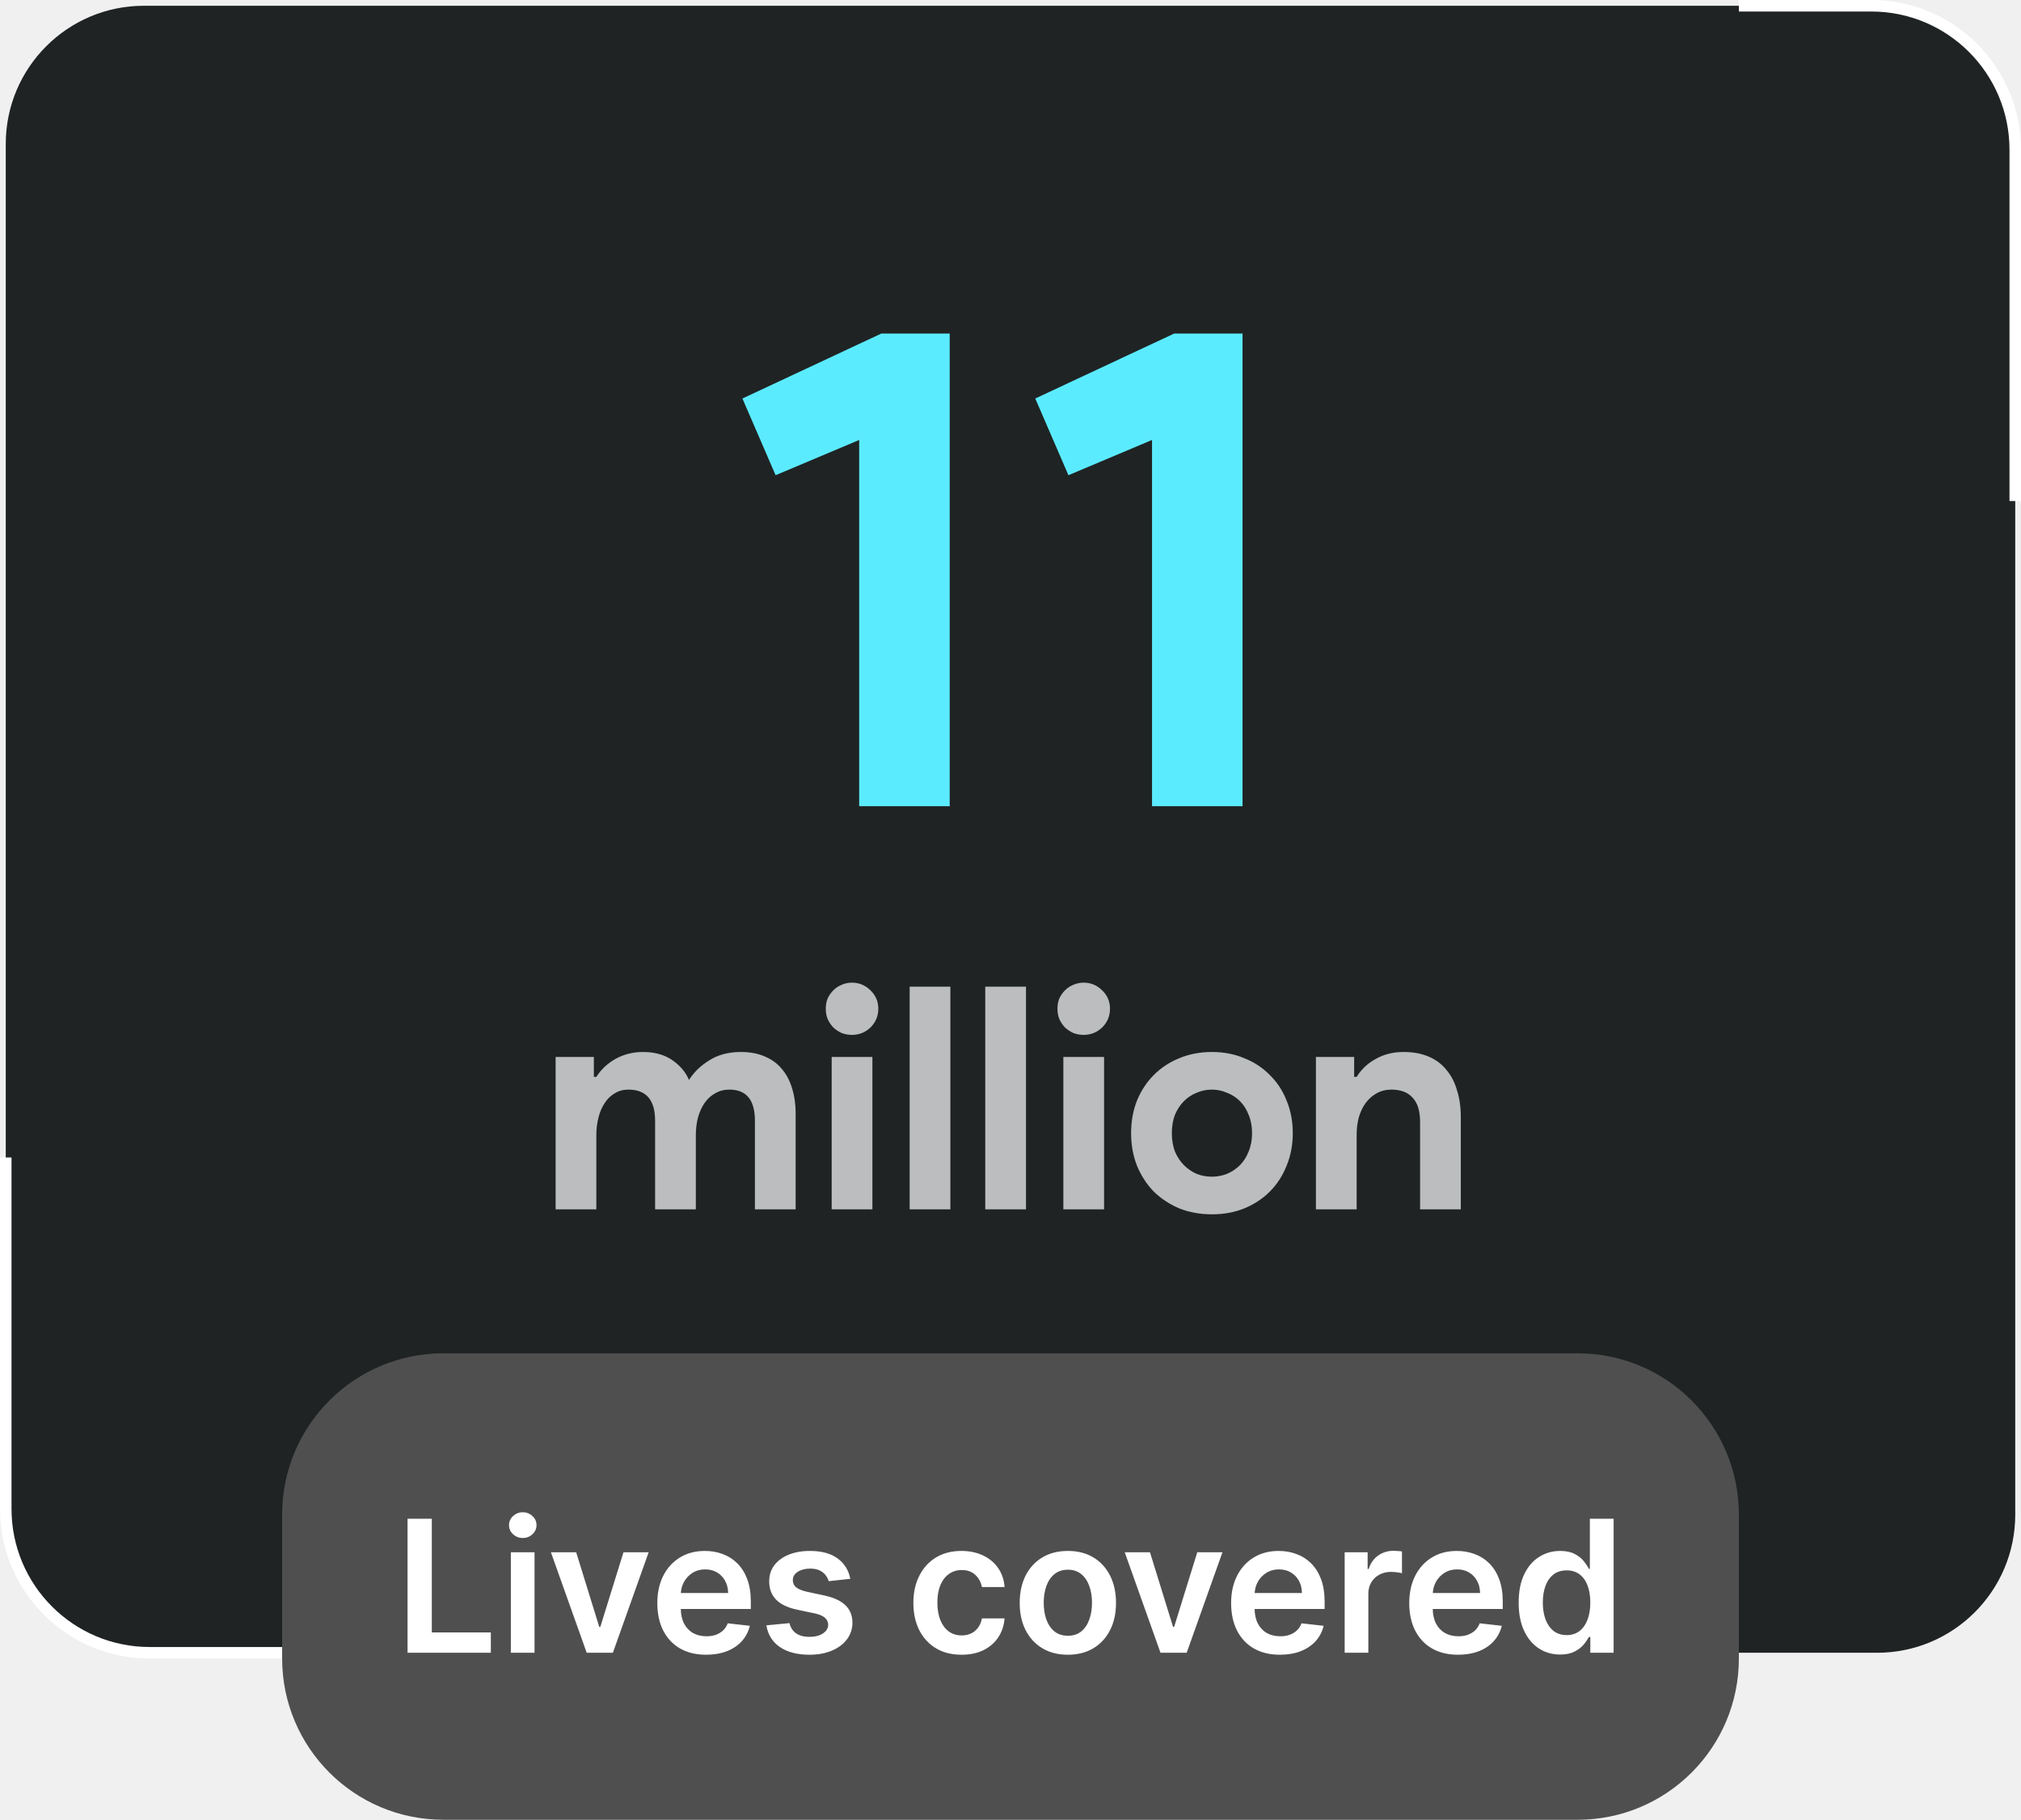
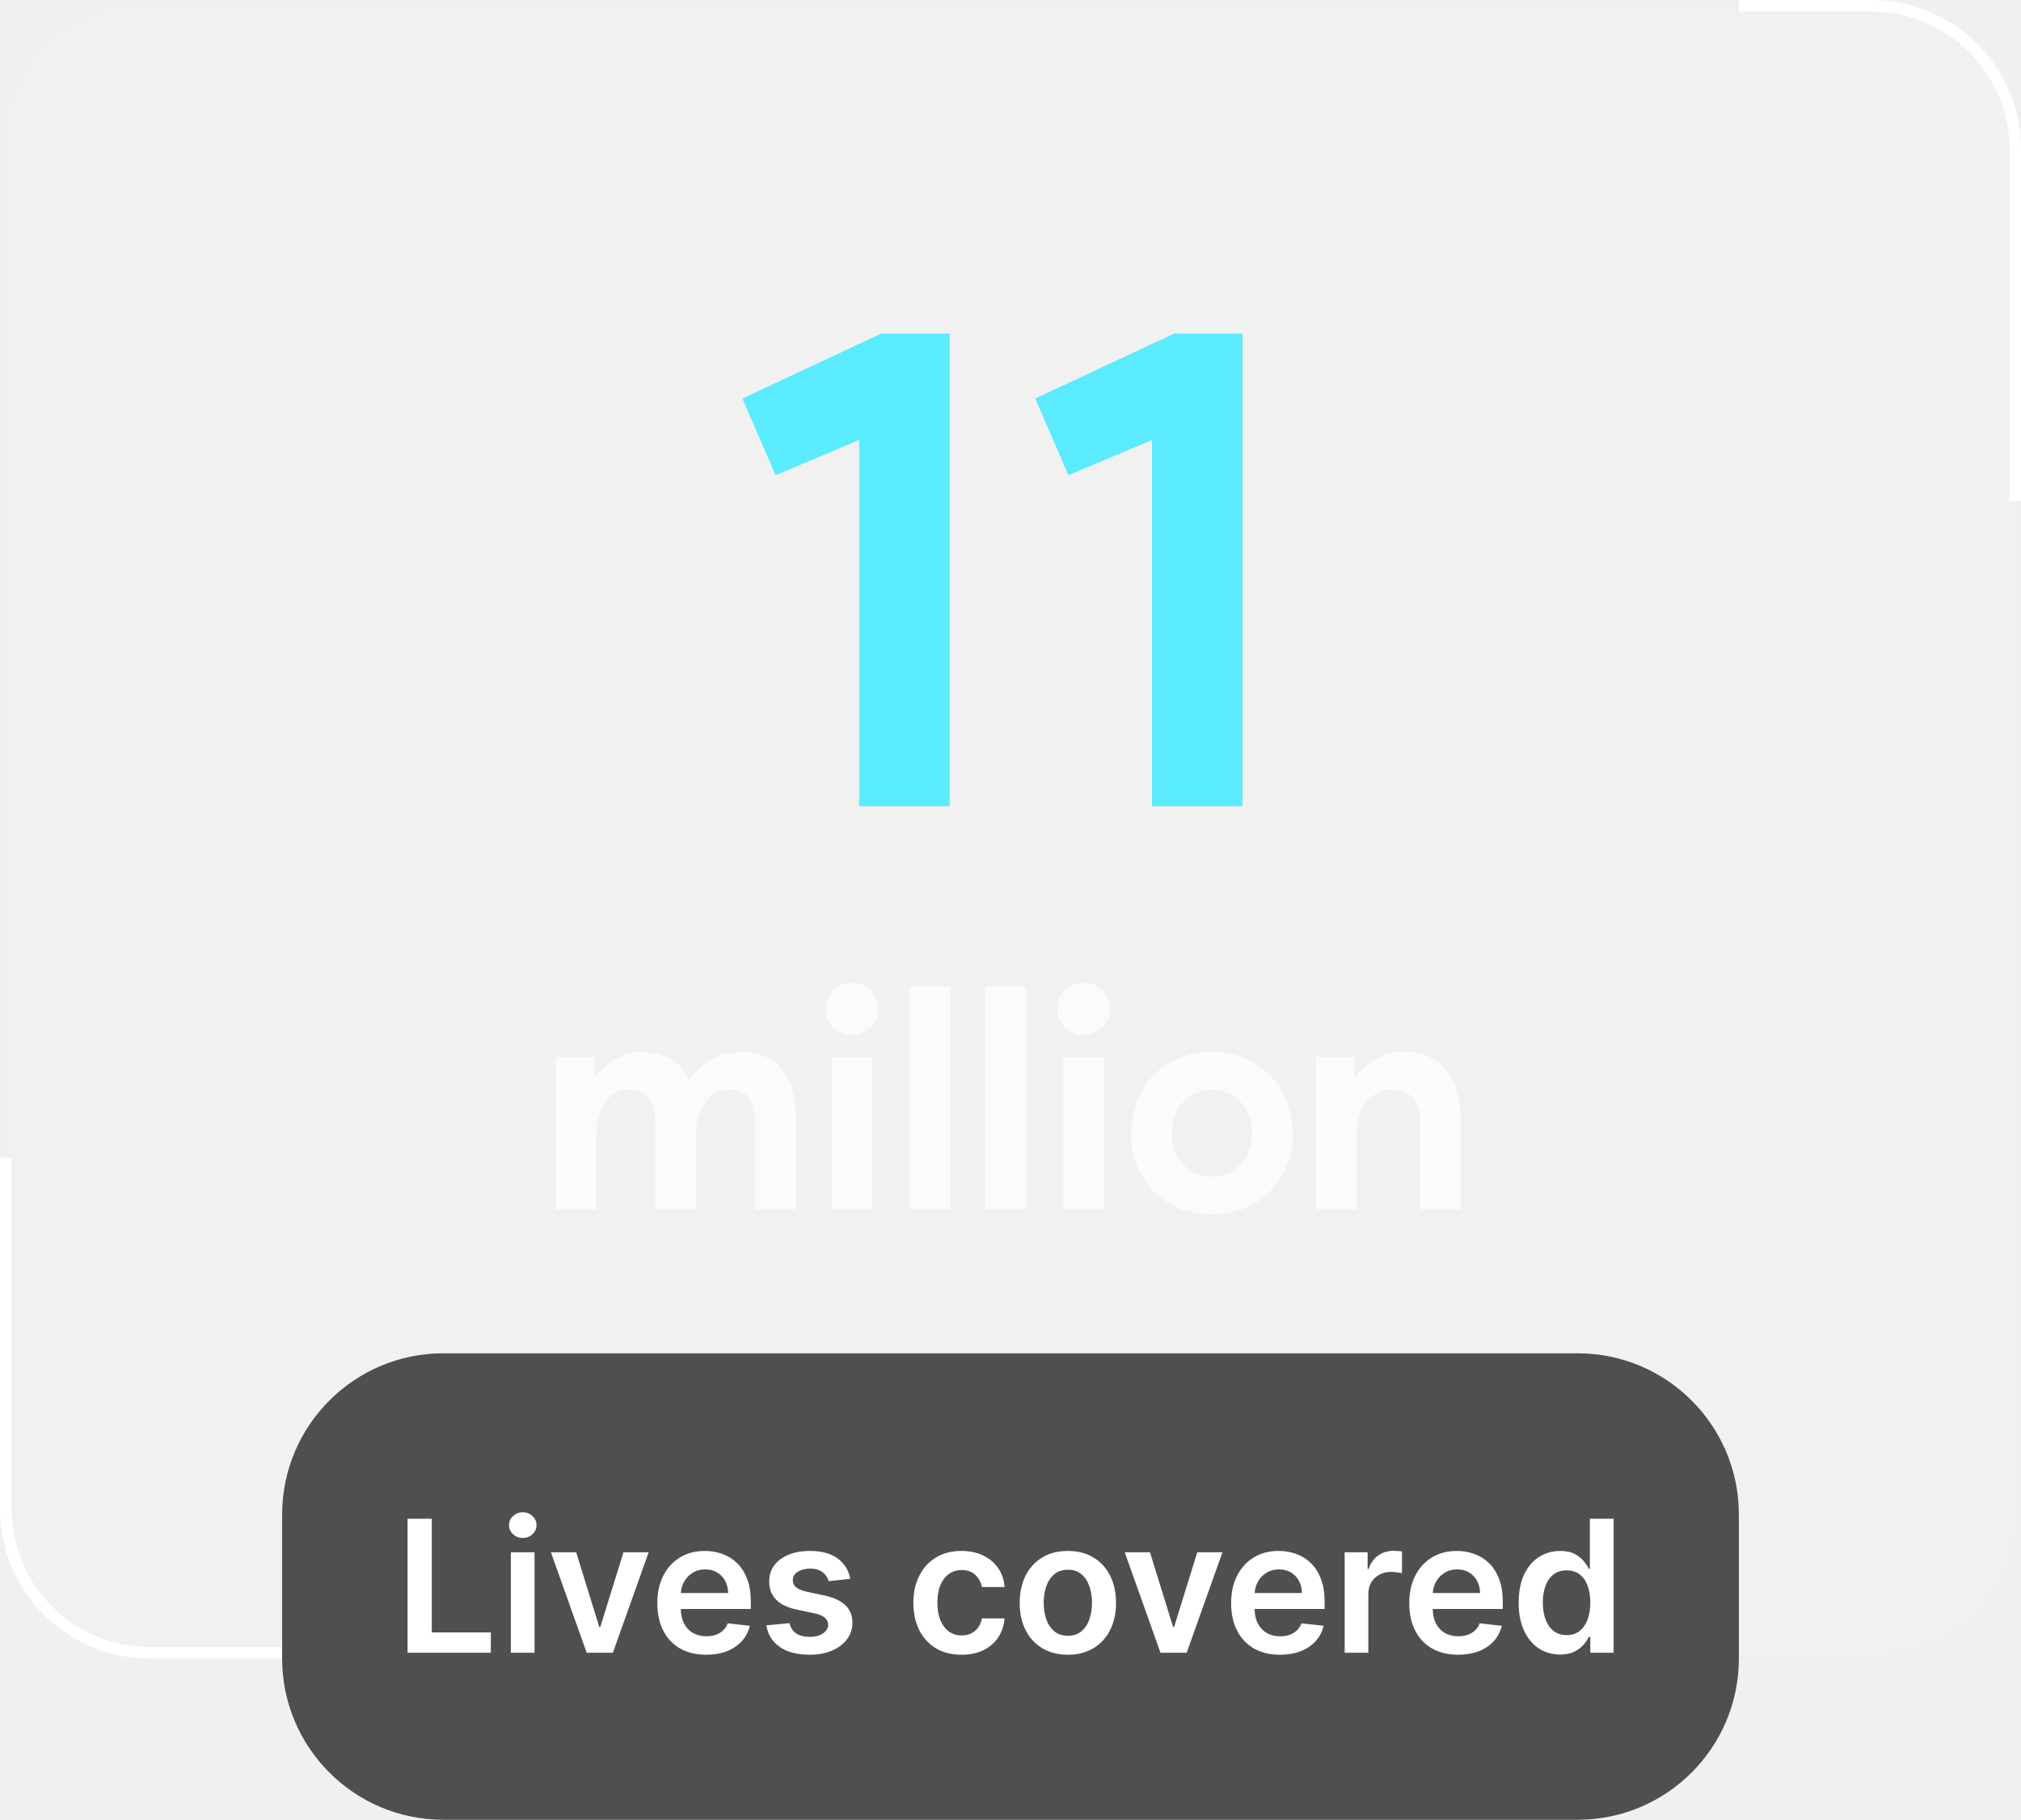
<svg xmlns="http://www.w3.org/2000/svg" width="351" height="316" viewBox="0 0 351 316" fill="none">
-   <rect x="1" y="1" width="349" height="286" rx="24" fill="#1F2324" />
+   <rect x="1" y="1" width="349" height="286" rx="24" fill="white" fill-opacity="0.05" />
  <rect x="49" y="235" width="253" height="81" rx="28" fill="#4F4F4F" />
  <path d="M70.78 287V263.727H74.996V283.466H85.246V287H70.78ZM88.723 287V269.545H92.837V287H88.723ZM90.791 267.068C90.14 267.068 89.579 266.852 89.109 266.42C88.64 265.981 88.405 265.455 88.405 264.841C88.405 264.22 88.64 263.693 89.109 263.261C89.579 262.822 90.14 262.602 90.791 262.602C91.45 262.602 92.011 262.822 92.473 263.261C92.943 263.693 93.178 264.22 93.178 264.841C93.178 265.455 92.943 265.981 92.473 266.42C92.011 266.852 91.45 267.068 90.791 267.068ZM112.658 269.545L106.442 287H101.896L95.68 269.545H100.067L104.078 282.511H104.26L108.283 269.545H112.658ZM122.638 287.341C120.888 287.341 119.376 286.977 118.104 286.25C116.839 285.515 115.865 284.477 115.183 283.136C114.501 281.788 114.161 280.201 114.161 278.375C114.161 276.58 114.501 275.004 115.183 273.648C115.873 272.284 116.835 271.223 118.07 270.466C119.304 269.701 120.755 269.318 122.422 269.318C123.498 269.318 124.513 269.492 125.467 269.841C126.429 270.182 127.278 270.712 128.013 271.432C128.755 272.152 129.339 273.068 129.763 274.182C130.187 275.288 130.399 276.606 130.399 278.136V279.398H116.092V276.625H126.456C126.448 275.837 126.278 275.136 125.945 274.523C125.611 273.902 125.145 273.413 124.547 273.057C123.956 272.701 123.267 272.523 122.479 272.523C121.638 272.523 120.899 272.727 120.263 273.136C119.626 273.538 119.13 274.068 118.774 274.727C118.426 275.379 118.248 276.095 118.24 276.875V279.295C118.24 280.311 118.426 281.182 118.797 281.909C119.168 282.629 119.687 283.182 120.354 283.568C121.02 283.947 121.801 284.136 122.695 284.136C123.293 284.136 123.835 284.053 124.32 283.886C124.804 283.712 125.225 283.458 125.581 283.125C125.937 282.792 126.206 282.379 126.388 281.886L130.229 282.318C129.986 283.333 129.524 284.22 128.842 284.977C128.168 285.727 127.304 286.311 126.251 286.727C125.198 287.136 123.994 287.341 122.638 287.341ZM147.675 274.159L143.925 274.568C143.819 274.189 143.633 273.833 143.368 273.5C143.11 273.167 142.762 272.898 142.322 272.693C141.883 272.489 141.345 272.386 140.709 272.386C139.853 272.386 139.133 272.572 138.55 272.943C137.974 273.314 137.69 273.795 137.697 274.386C137.69 274.894 137.875 275.307 138.254 275.625C138.641 275.943 139.277 276.205 140.163 276.409L143.141 277.045C144.792 277.402 146.019 277.966 146.822 278.739C147.633 279.511 148.042 280.523 148.05 281.773C148.042 282.871 147.72 283.841 147.084 284.682C146.455 285.515 145.58 286.167 144.459 286.636C143.338 287.106 142.05 287.341 140.595 287.341C138.459 287.341 136.739 286.894 135.436 286C134.133 285.098 133.357 283.845 133.107 282.239L137.118 281.852C137.3 282.64 137.686 283.235 138.277 283.636C138.868 284.038 139.637 284.239 140.584 284.239C141.561 284.239 142.345 284.038 142.936 283.636C143.535 283.235 143.834 282.739 143.834 282.148C143.834 281.648 143.641 281.235 143.254 280.909C142.875 280.583 142.285 280.333 141.482 280.159L138.504 279.534C136.83 279.186 135.591 278.598 134.788 277.773C133.985 276.939 133.588 275.886 133.595 274.614C133.588 273.538 133.879 272.606 134.47 271.818C135.069 271.023 135.898 270.409 136.959 269.977C138.027 269.538 139.258 269.318 140.652 269.318C142.697 269.318 144.307 269.754 145.482 270.625C146.663 271.496 147.394 272.674 147.675 274.159ZM166.993 287.341C165.25 287.341 163.754 286.958 162.504 286.193C161.262 285.428 160.304 284.371 159.629 283.023C158.963 281.667 158.629 280.106 158.629 278.341C158.629 276.568 158.97 275.004 159.652 273.648C160.334 272.284 161.296 271.223 162.538 270.466C163.788 269.701 165.266 269.318 166.97 269.318C168.387 269.318 169.641 269.58 170.732 270.102C171.83 270.617 172.705 271.348 173.357 272.295C174.008 273.235 174.379 274.333 174.47 275.591H170.538C170.379 274.75 170 274.049 169.402 273.489C168.811 272.92 168.019 272.636 167.027 272.636C166.186 272.636 165.447 272.864 164.811 273.318C164.175 273.765 163.679 274.409 163.322 275.25C162.974 276.091 162.8 277.098 162.8 278.273C162.8 279.462 162.974 280.485 163.322 281.341C163.671 282.189 164.16 282.845 164.788 283.307C165.425 283.761 166.171 283.989 167.027 283.989C167.633 283.989 168.175 283.875 168.652 283.648C169.137 283.413 169.542 283.076 169.868 282.636C170.194 282.197 170.417 281.663 170.538 281.034H174.47C174.372 282.269 174.008 283.364 173.379 284.318C172.75 285.265 171.894 286.008 170.811 286.545C169.728 287.076 168.455 287.341 166.993 287.341ZM185.462 287.341C183.757 287.341 182.28 286.966 181.03 286.216C179.78 285.466 178.81 284.417 178.121 283.068C177.439 281.72 177.098 280.144 177.098 278.341C177.098 276.538 177.439 274.958 178.121 273.602C178.81 272.246 179.78 271.193 181.03 270.443C182.28 269.693 183.757 269.318 185.462 269.318C187.166 269.318 188.643 269.693 189.893 270.443C191.143 271.193 192.109 272.246 192.791 273.602C193.481 274.958 193.825 276.538 193.825 278.341C193.825 280.144 193.481 281.72 192.791 283.068C192.109 284.417 191.143 285.466 189.893 286.216C188.643 286.966 187.166 287.341 185.462 287.341ZM185.484 284.045C186.409 284.045 187.181 283.792 187.803 283.284C188.424 282.769 188.886 282.08 189.189 281.216C189.5 280.352 189.655 279.39 189.655 278.33C189.655 277.261 189.5 276.295 189.189 275.432C188.886 274.561 188.424 273.867 187.803 273.352C187.181 272.837 186.409 272.58 185.484 272.58C184.537 272.58 183.75 272.837 183.121 273.352C182.5 273.867 182.034 274.561 181.723 275.432C181.42 276.295 181.268 277.261 181.268 278.33C181.268 279.39 181.42 280.352 181.723 281.216C182.034 282.08 182.5 282.769 183.121 283.284C183.75 283.792 184.537 284.045 185.484 284.045ZM212.314 269.545L206.098 287H201.553L195.337 269.545H199.723L203.734 282.511H203.916L207.939 269.545H212.314ZM222.294 287.341C220.544 287.341 219.033 286.977 217.76 286.25C216.495 285.515 215.521 284.477 214.839 283.136C214.158 281.788 213.817 280.201 213.817 278.375C213.817 276.58 214.158 275.004 214.839 273.648C215.529 272.284 216.491 271.223 217.726 270.466C218.961 269.701 220.411 269.318 222.078 269.318C223.154 269.318 224.169 269.492 225.124 269.841C226.086 270.182 226.934 270.712 227.669 271.432C228.411 272.152 228.995 273.068 229.419 274.182C229.843 275.288 230.055 276.606 230.055 278.136V279.398H215.749V276.625H226.112C226.105 275.837 225.934 275.136 225.601 274.523C225.268 273.902 224.802 273.413 224.203 273.057C223.612 272.701 222.923 272.523 222.135 272.523C221.294 272.523 220.555 272.727 219.919 273.136C219.283 273.538 218.786 274.068 218.43 274.727C218.082 275.379 217.904 276.095 217.896 276.875V279.295C217.896 280.311 218.082 281.182 218.453 281.909C218.824 282.629 219.343 283.182 220.01 283.568C220.677 283.947 221.457 284.136 222.351 284.136C222.949 284.136 223.491 284.053 223.976 283.886C224.461 283.712 224.881 283.458 225.237 283.125C225.593 282.792 225.862 282.379 226.044 281.886L229.885 282.318C229.643 283.333 229.18 284.22 228.499 284.977C227.824 285.727 226.961 286.311 225.908 286.727C224.855 287.136 223.65 287.341 222.294 287.341ZM233.536 287V269.545H237.524V272.455H237.706C238.024 271.447 238.57 270.67 239.342 270.125C240.123 269.572 241.013 269.295 242.013 269.295C242.24 269.295 242.494 269.307 242.774 269.33C243.062 269.345 243.301 269.371 243.49 269.409V273.193C243.316 273.133 243.039 273.08 242.661 273.034C242.289 272.981 241.929 272.955 241.581 272.955C240.831 272.955 240.157 273.117 239.558 273.443C238.967 273.761 238.501 274.205 238.161 274.773C237.82 275.341 237.649 275.996 237.649 276.739V287H233.536ZM253.232 287.341C251.482 287.341 249.97 286.977 248.697 286.25C247.432 285.515 246.459 284.477 245.777 283.136C245.095 281.788 244.754 280.201 244.754 278.375C244.754 276.58 245.095 275.004 245.777 273.648C246.466 272.284 247.429 271.223 248.663 270.466C249.898 269.701 251.349 269.318 253.016 269.318C254.091 269.318 255.107 269.492 256.061 269.841C257.023 270.182 257.872 270.712 258.607 271.432C259.349 272.152 259.932 273.068 260.357 274.182C260.781 275.288 260.993 276.606 260.993 278.136V279.398H246.686V276.625H257.05C257.042 275.837 256.872 275.136 256.538 274.523C256.205 273.902 255.739 273.413 255.141 273.057C254.55 272.701 253.86 272.523 253.072 272.523C252.232 272.523 251.493 272.727 250.857 273.136C250.22 273.538 249.724 274.068 249.368 274.727C249.019 275.379 248.841 276.095 248.834 276.875V279.295C248.834 280.311 249.019 281.182 249.391 281.909C249.762 282.629 250.281 283.182 250.947 283.568C251.614 283.947 252.394 284.136 253.288 284.136C253.887 284.136 254.429 284.053 254.913 283.886C255.398 283.712 255.819 283.458 256.175 283.125C256.531 282.792 256.8 282.379 256.982 281.886L260.822 282.318C260.58 283.333 260.118 284.22 259.436 284.977C258.762 285.727 257.898 286.311 256.845 286.727C255.792 287.136 254.588 287.341 253.232 287.341ZM270.95 287.307C269.579 287.307 268.352 286.955 267.268 286.25C266.185 285.545 265.329 284.523 264.7 283.182C264.071 281.841 263.757 280.212 263.757 278.295C263.757 276.356 264.075 274.72 264.712 273.386C265.356 272.045 266.223 271.034 267.314 270.352C268.405 269.663 269.621 269.318 270.962 269.318C271.984 269.318 272.825 269.492 273.484 269.841C274.143 270.182 274.666 270.595 275.053 271.08C275.439 271.557 275.738 272.008 275.95 272.432H276.121V263.727H280.246V287H276.2V284.25H275.95C275.738 284.674 275.431 285.125 275.03 285.602C274.628 286.072 274.098 286.473 273.439 286.807C272.78 287.14 271.95 287.307 270.95 287.307ZM272.098 283.932C272.969 283.932 273.712 283.697 274.325 283.227C274.939 282.75 275.405 282.087 275.723 281.239C276.041 280.39 276.2 279.402 276.2 278.273C276.2 277.144 276.041 276.163 275.723 275.33C275.412 274.496 274.95 273.848 274.337 273.386C273.731 272.924 272.984 272.693 272.098 272.693C271.181 272.693 270.416 272.932 269.803 273.409C269.189 273.886 268.727 274.545 268.416 275.386C268.106 276.227 267.95 277.189 267.95 278.273C267.95 279.364 268.106 280.337 268.416 281.193C268.734 282.042 269.2 282.712 269.814 283.205C270.435 283.689 271.196 283.932 272.098 283.932Z" fill="white" />
  <path d="M149.221 140V76.4L134.701 82.52L128.941 69.2L153.061 57.92H164.941V140H149.221ZM200.08 140V76.4L185.56 82.52L179.8 69.2L203.92 57.92H215.8V140H200.08Z" fill="#5BEBFF" />
  <path d="M96.497 183.54H103.139V186.996H103.571C104.399 185.7 105.515 184.656 106.919 183.864C108.359 183.072 109.943 182.676 111.671 182.676C113.687 182.676 115.379 183.144 116.747 184.08C118.115 185.016 119.087 186.168 119.663 187.536C120.491 186.204 121.661 185.07 123.173 184.134C124.685 183.162 126.521 182.676 128.681 182.676C130.301 182.676 131.705 182.946 132.893 183.486C134.081 183.99 135.053 184.71 135.809 185.646C136.601 186.582 137.195 187.716 137.591 189.048C137.987 190.344 138.185 191.766 138.185 193.314V210H131.111V194.61C131.111 191.01 129.635 189.21 126.683 189.21C125.747 189.21 124.919 189.426 124.199 189.858C123.479 190.254 122.867 190.812 122.363 191.532C121.895 192.216 121.517 193.044 121.229 194.016C120.977 194.988 120.851 196.032 120.851 197.148V210H113.777V194.61C113.777 191.01 112.229 189.21 109.133 189.21C108.233 189.21 107.441 189.426 106.757 189.858C106.073 190.254 105.497 190.812 105.029 191.532C104.561 192.216 104.201 193.044 103.949 194.016C103.697 194.988 103.571 196.032 103.571 197.148V210H96.497V183.54ZM147.952 179.706C147.34 179.706 146.746 179.598 146.17 179.382C145.63 179.13 145.144 178.806 144.712 178.41C144.316 177.978 143.992 177.492 143.74 176.952C143.524 176.412 143.416 175.818 143.416 175.17C143.416 174.522 143.524 173.928 143.74 173.388C143.992 172.848 144.316 172.38 144.712 171.984C145.144 171.552 145.63 171.228 146.17 171.012C146.746 170.76 147.34 170.634 147.952 170.634C149.212 170.634 150.292 171.084 151.192 171.984C152.092 172.848 152.542 173.91 152.542 175.17C152.542 176.43 152.092 177.51 151.192 178.41C150.292 179.274 149.212 179.706 147.952 179.706ZM144.442 210V183.54H151.516V210H144.442ZM157.985 210V171.336H165.059V210H157.985ZM171.116 210V171.336H178.19V210H171.116ZM188.189 179.706C187.577 179.706 186.983 179.598 186.407 179.382C185.867 179.13 185.381 178.806 184.949 178.41C184.553 177.978 184.229 177.492 183.977 176.952C183.761 176.412 183.653 175.818 183.653 175.17C183.653 174.522 183.761 173.928 183.977 173.388C184.229 172.848 184.553 172.38 184.949 171.984C185.381 171.552 185.867 171.228 186.407 171.012C186.983 170.76 187.577 170.634 188.189 170.634C189.449 170.634 190.529 171.084 191.429 171.984C192.329 172.848 192.779 173.91 192.779 175.17C192.779 176.43 192.329 177.51 191.429 178.41C190.529 179.274 189.449 179.706 188.189 179.706ZM184.679 210V183.54H191.753V210H184.679ZM210.486 182.676C212.538 182.676 214.41 183.036 216.102 183.756C217.83 184.44 219.306 185.412 220.53 186.672C221.79 187.896 222.762 189.372 223.446 191.1C224.166 192.828 224.526 194.718 224.526 196.77C224.526 198.822 224.166 200.712 223.446 202.44C222.762 204.168 221.79 205.662 220.53 206.922C219.306 208.146 217.83 209.118 216.102 209.838C214.41 210.522 212.538 210.864 210.486 210.864C208.434 210.864 206.544 210.522 204.816 209.838C203.124 209.118 201.648 208.146 200.388 206.922C199.164 205.662 198.192 204.168 197.472 202.44C196.788 200.712 196.446 198.822 196.446 196.77C196.446 194.718 196.788 192.828 197.472 191.1C198.192 189.372 199.164 187.896 200.388 186.672C201.648 185.412 203.124 184.44 204.816 183.756C206.544 183.036 208.434 182.676 210.486 182.676ZM210.486 204.33C211.386 204.33 212.25 204.168 213.078 203.844C213.942 203.484 214.698 202.98 215.346 202.332C215.994 201.684 216.498 200.892 216.858 199.956C217.254 199.02 217.452 197.958 217.452 196.77C217.452 195.582 217.254 194.52 216.858 193.584C216.498 192.648 215.994 191.856 215.346 191.208C214.698 190.56 213.942 190.074 213.078 189.75C212.25 189.39 211.386 189.21 210.486 189.21C209.55 189.21 208.668 189.39 207.84 189.75C207.012 190.074 206.274 190.56 205.626 191.208C204.978 191.856 204.456 192.648 204.06 193.584C203.7 194.52 203.52 195.582 203.52 196.77C203.52 197.958 203.7 199.02 204.06 199.956C204.456 200.892 204.978 201.684 205.626 202.332C206.274 202.98 207.012 203.484 207.84 203.844C208.668 204.168 209.55 204.33 210.486 204.33ZM235.186 186.996H235.618C236.446 185.664 237.562 184.62 238.966 183.864C240.37 183.072 241.972 182.676 243.772 182.676C245.428 182.676 246.886 182.946 248.146 183.486C249.406 184.026 250.432 184.8 251.224 185.808C252.052 186.78 252.664 187.968 253.06 189.372C253.492 190.74 253.708 192.27 253.708 193.962V210H246.634V194.826C246.634 192.918 246.202 191.514 245.338 190.614C244.51 189.678 243.286 189.21 241.666 189.21C240.694 189.21 239.83 189.426 239.074 189.858C238.354 190.254 237.724 190.812 237.184 191.532C236.68 192.216 236.284 193.044 235.996 194.016C235.744 194.952 235.618 195.96 235.618 197.04V210H228.544V183.54H235.186V186.996Z" fill="white" fill-opacity="0.7" />
  <path d="M1 201V262C1 275.807 12.193 287 26 287H49" stroke="white" stroke-width="2" />
  <path d="M350 87V26C350 12.193 338.807 1 325 1H302" stroke="white" stroke-width="2" />
</svg>
